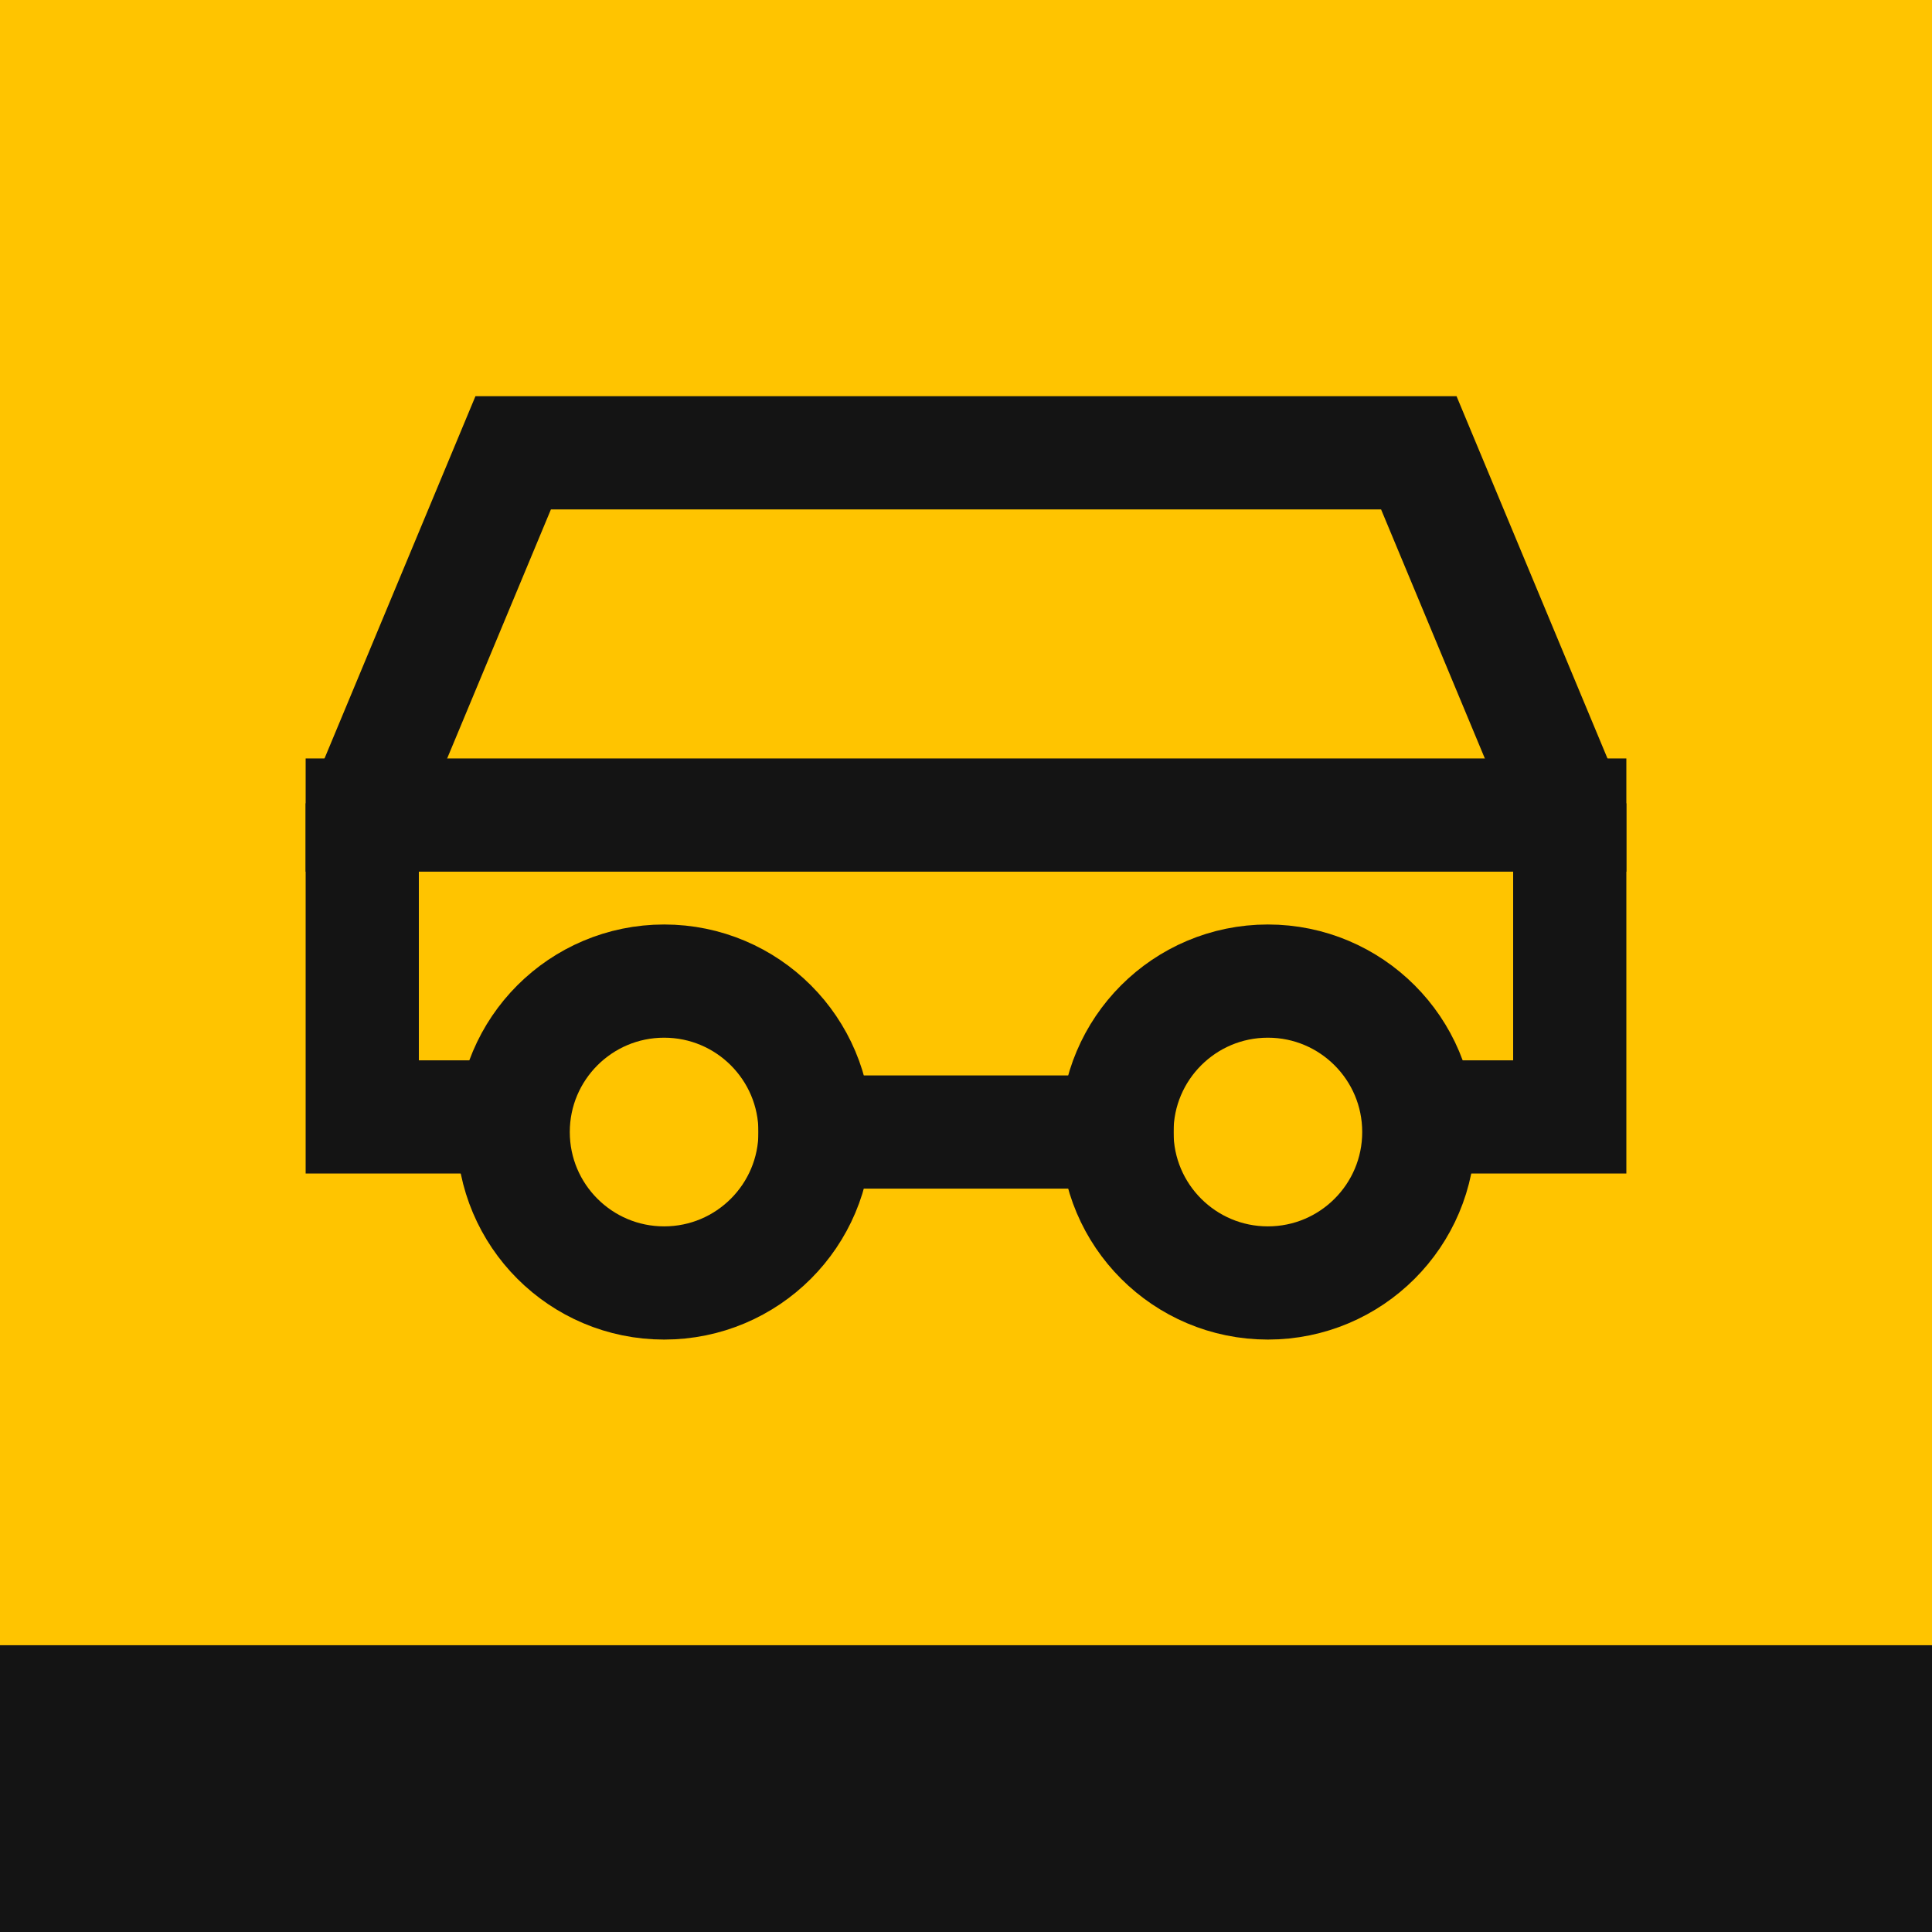
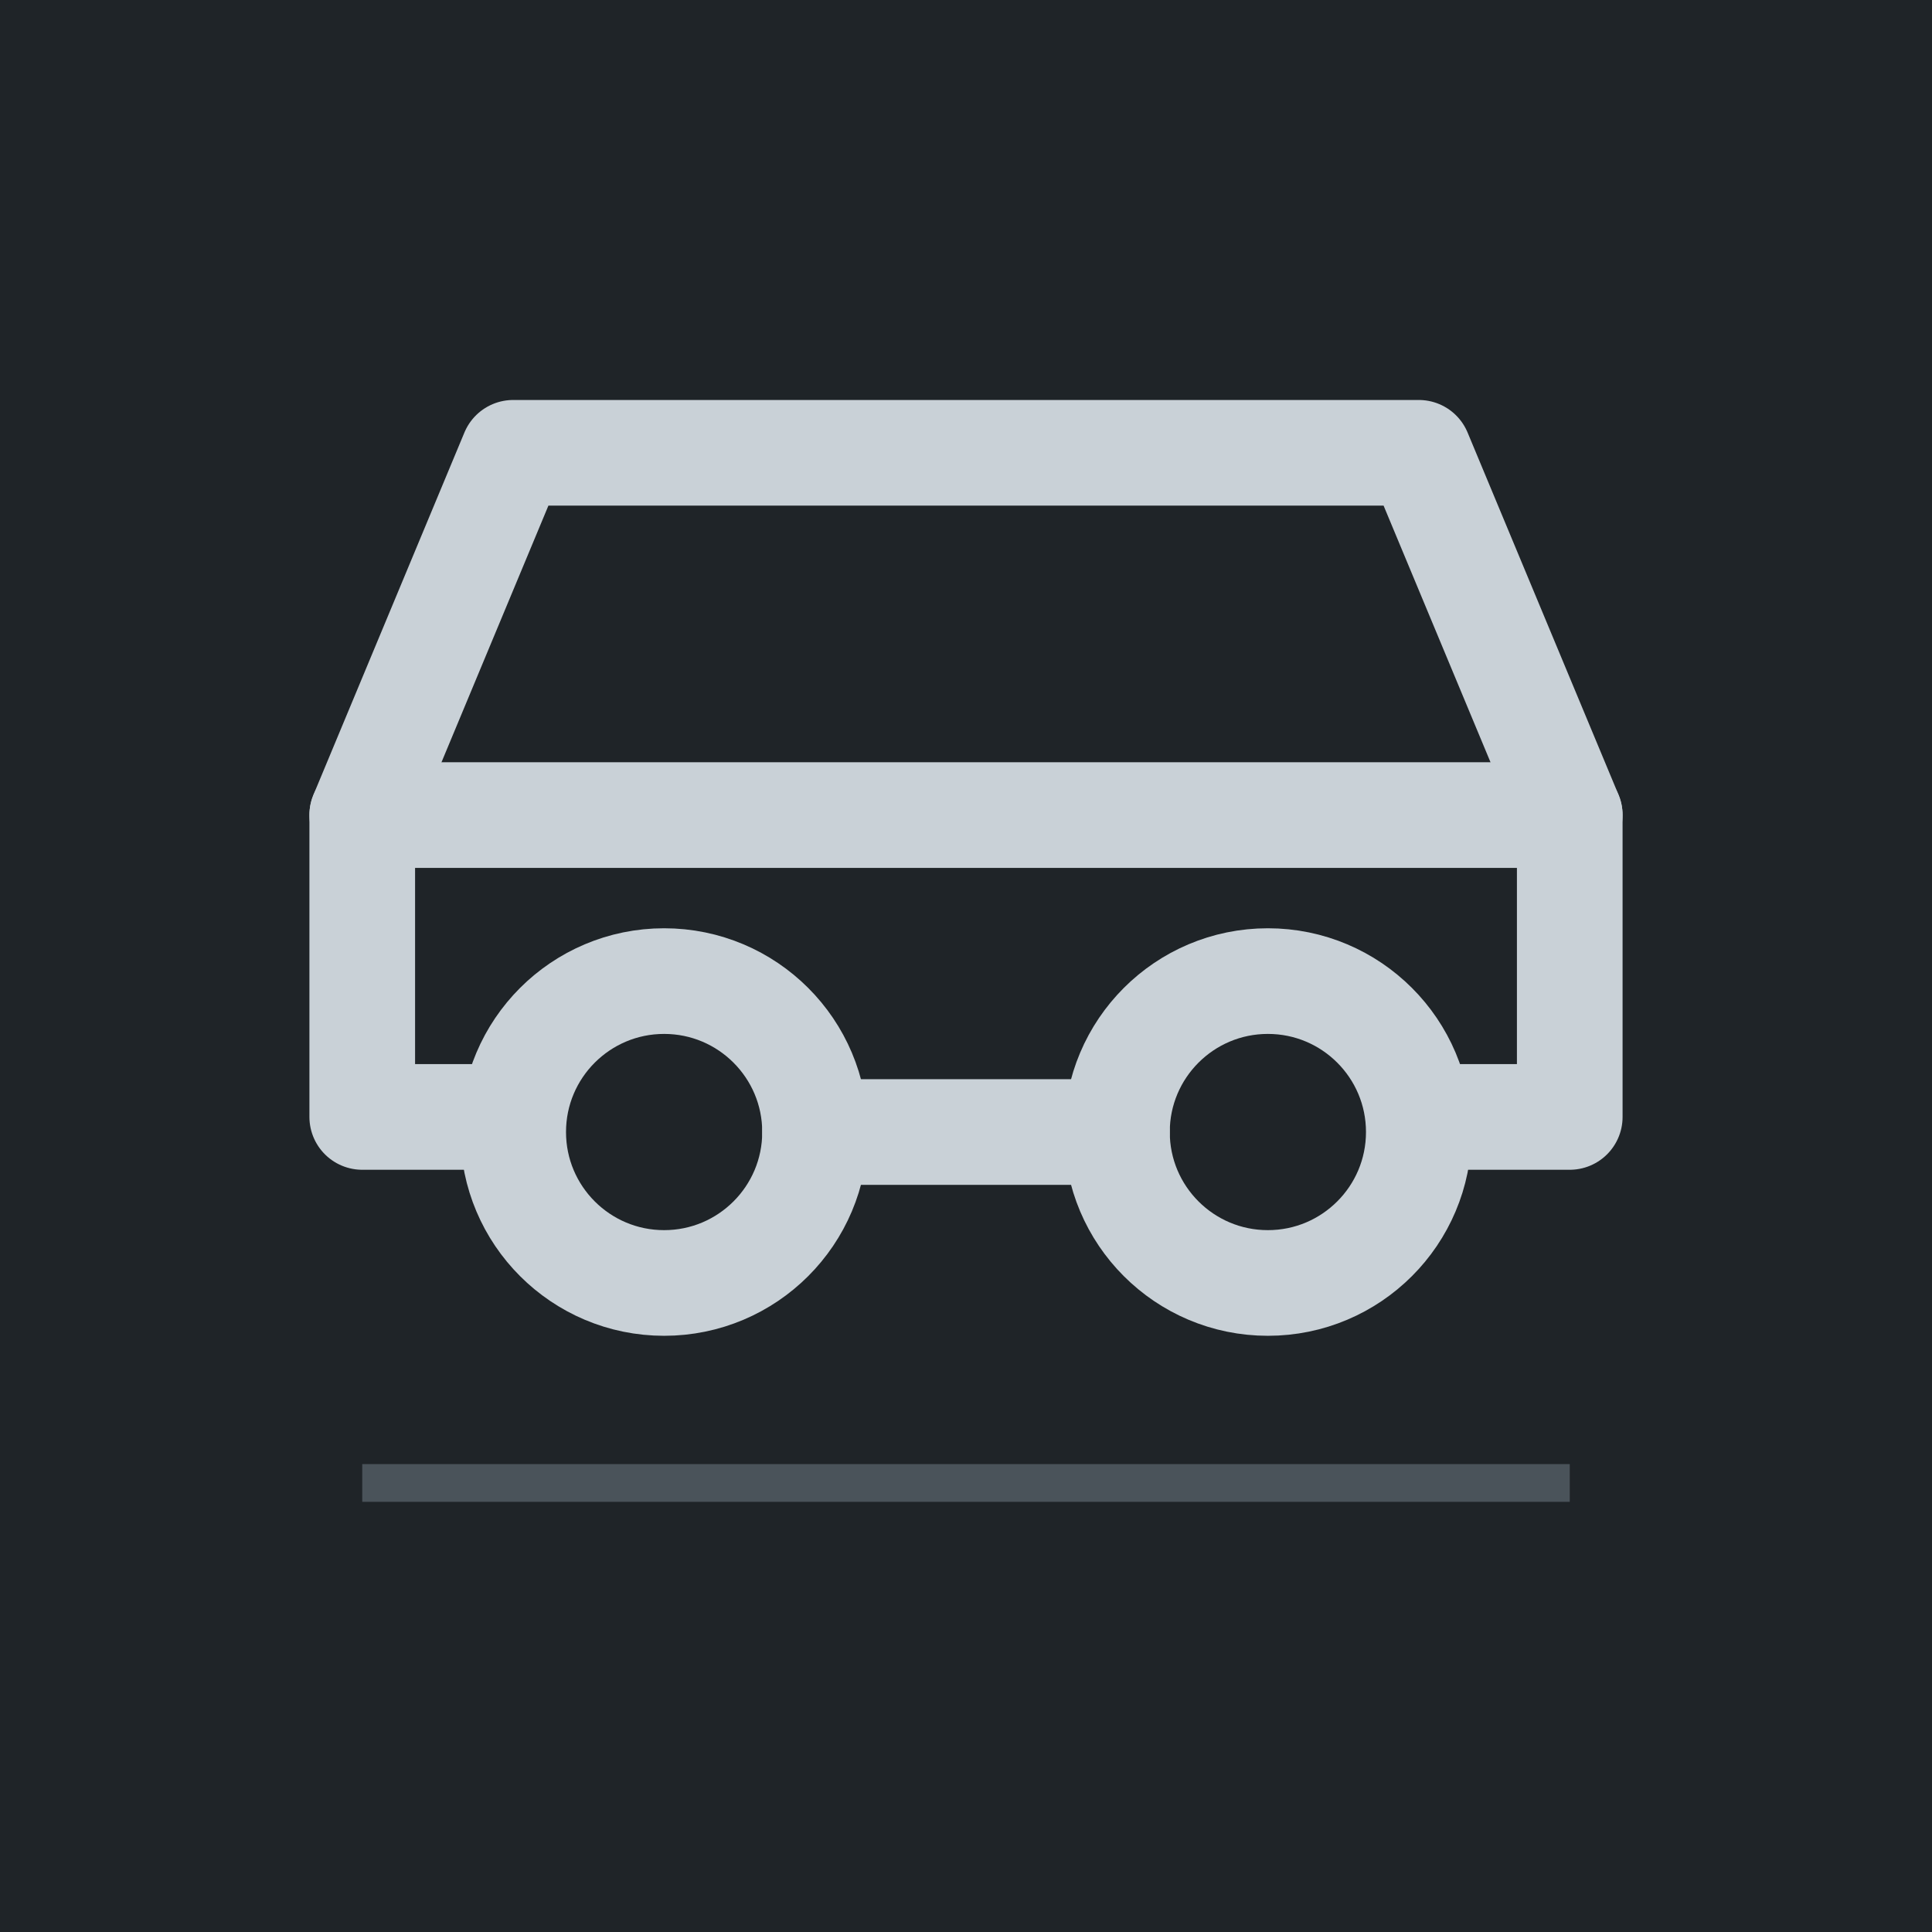
<svg xmlns="http://www.w3.org/2000/svg" viewBox="0 0 512 512">
-   <rect width="512" height="512" fill="#ffc400" />
-   <rect y="436" width="512" height="76" fill="#141414" />
-   <g fill="none" stroke="#141414" stroke-width="30" stroke-linecap="square" stroke-linejoin="miter">
+   <rect width="512" height="512" fill="#1f2428" />
+   <g fill="none" stroke="#c9d1d7" stroke-width="28" stroke-linecap="round" stroke-linejoin="round">
    <path d="M128 296H96v-80l40-96h240l40 96v80h-32" />
    <path d="M96 216h320" />
    <circle cx="176" cy="300" r="40" />
    <circle cx="336" cy="300" r="40" />
    <path d="M216 300h80" />
  </g>
+   <rect x="96" y="388" width="320" height="10" fill="#4a535a" />
</svg>
